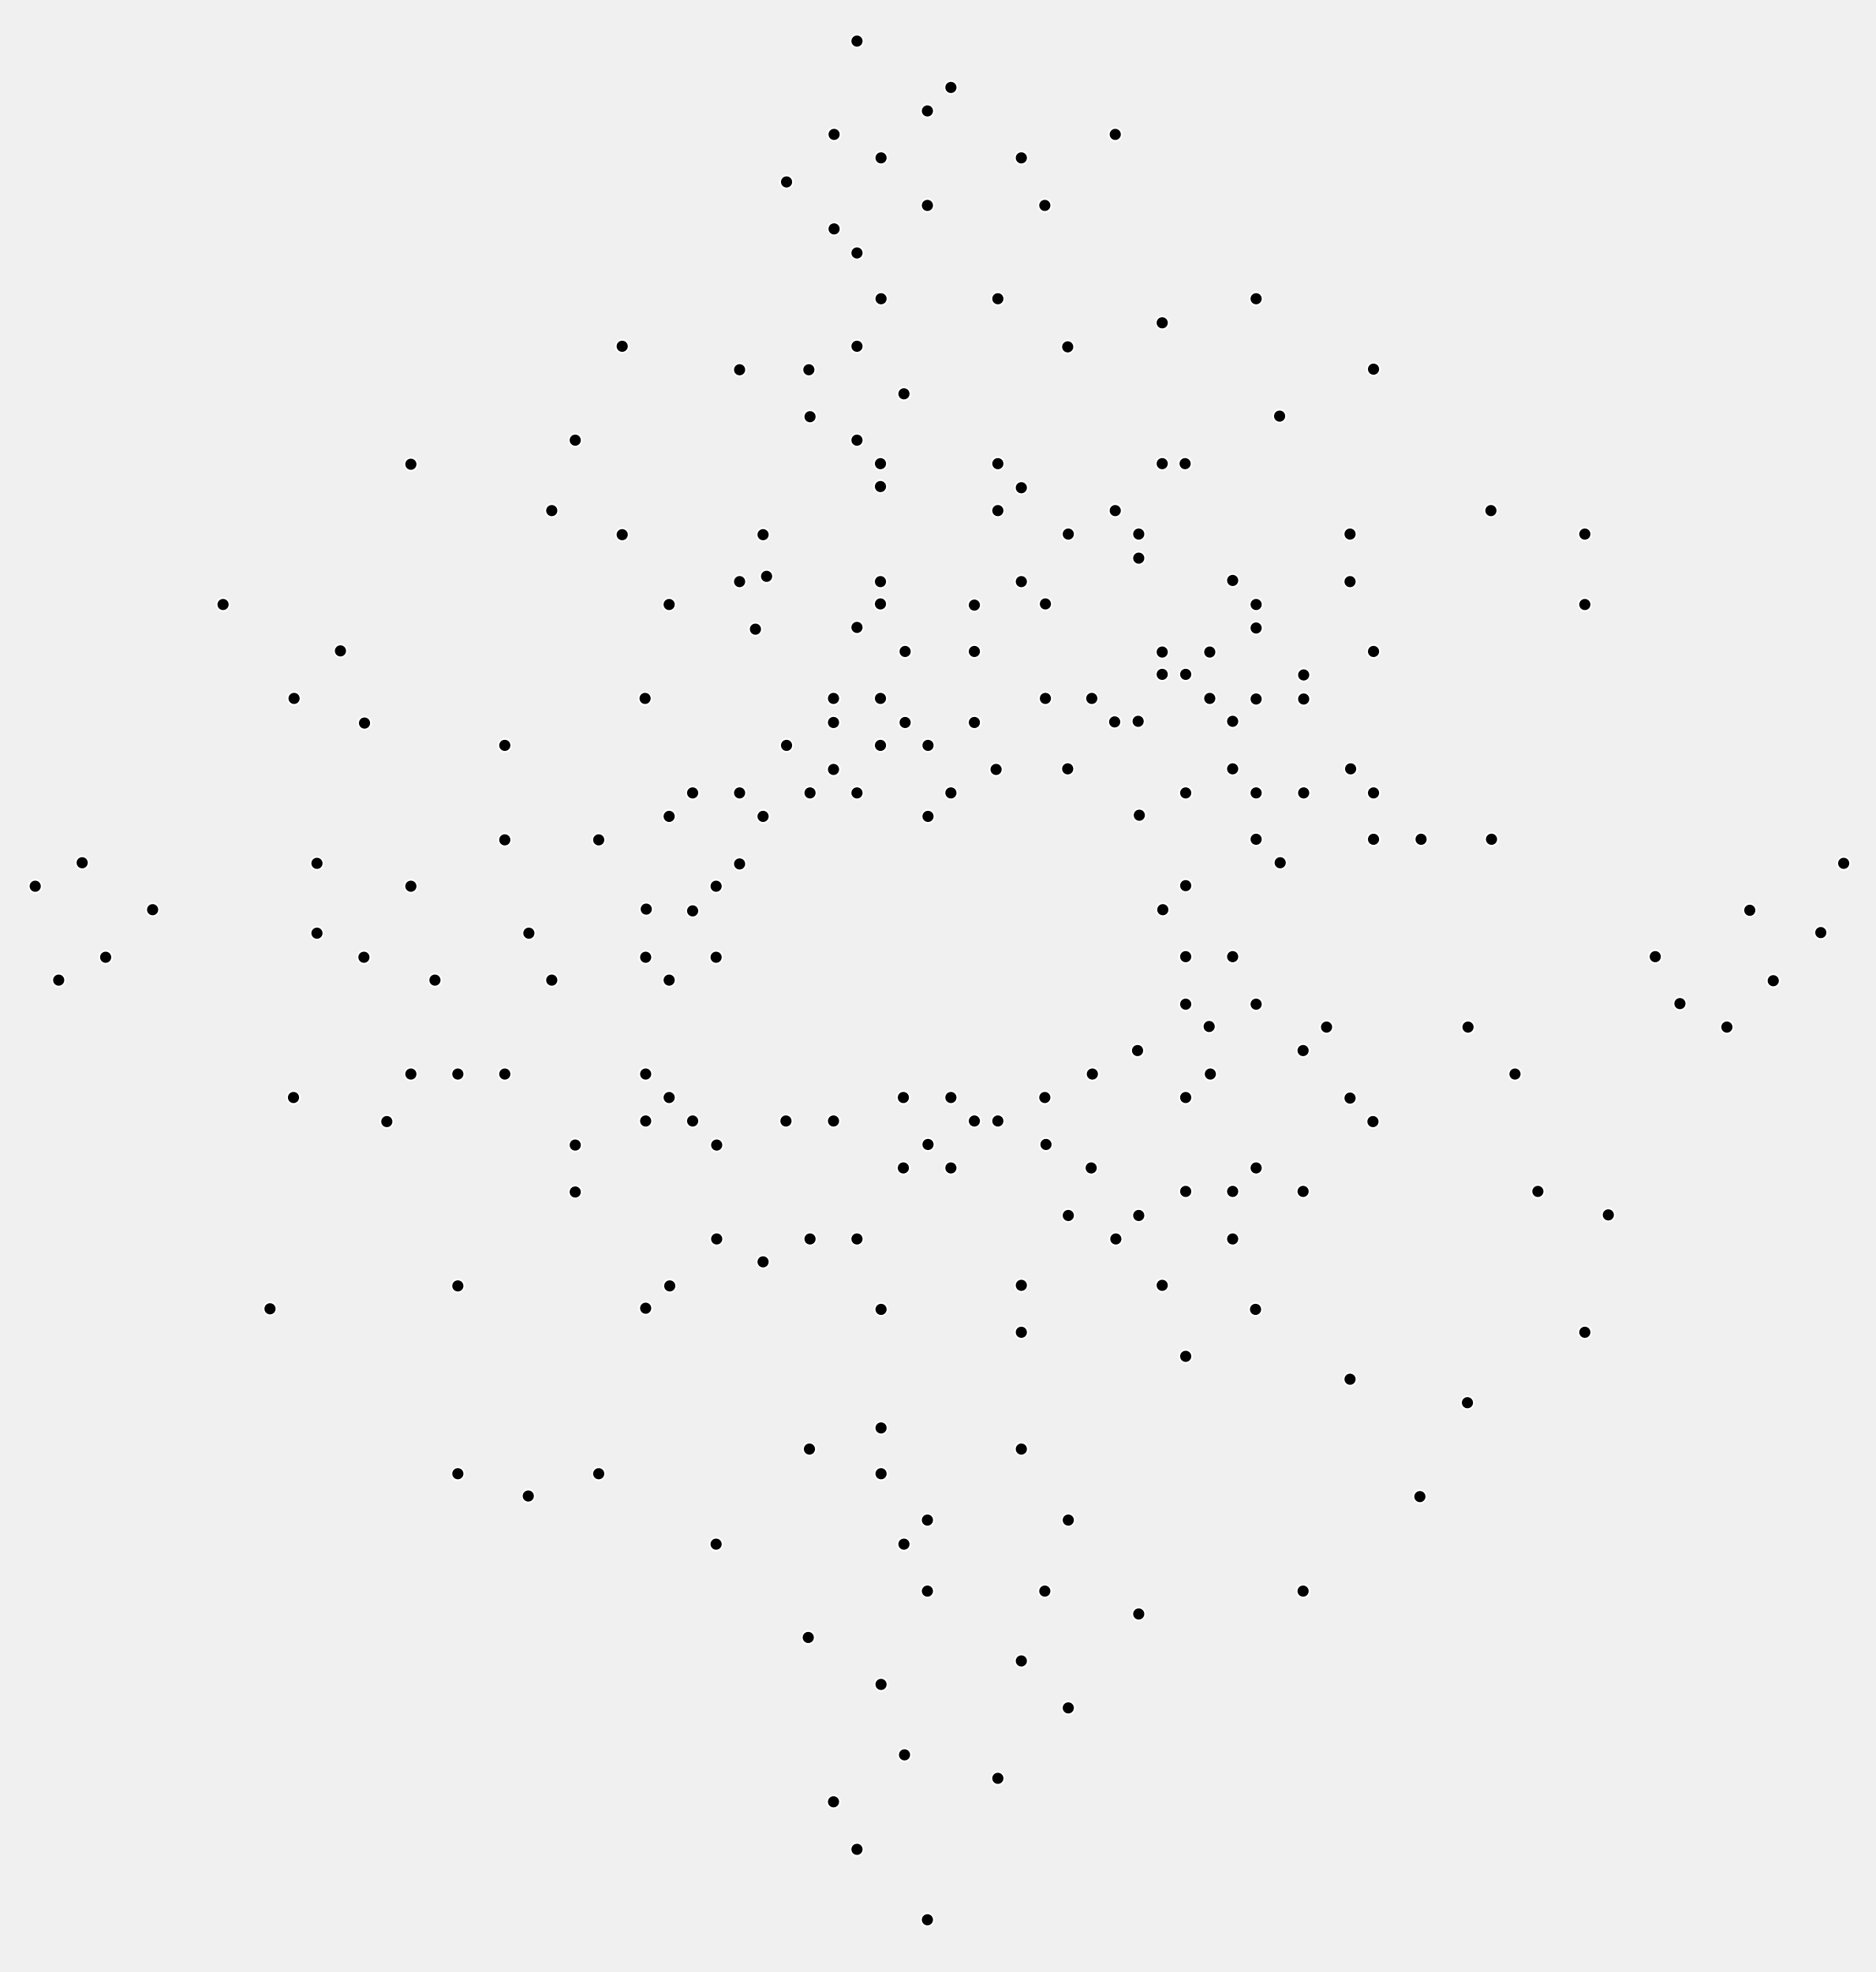
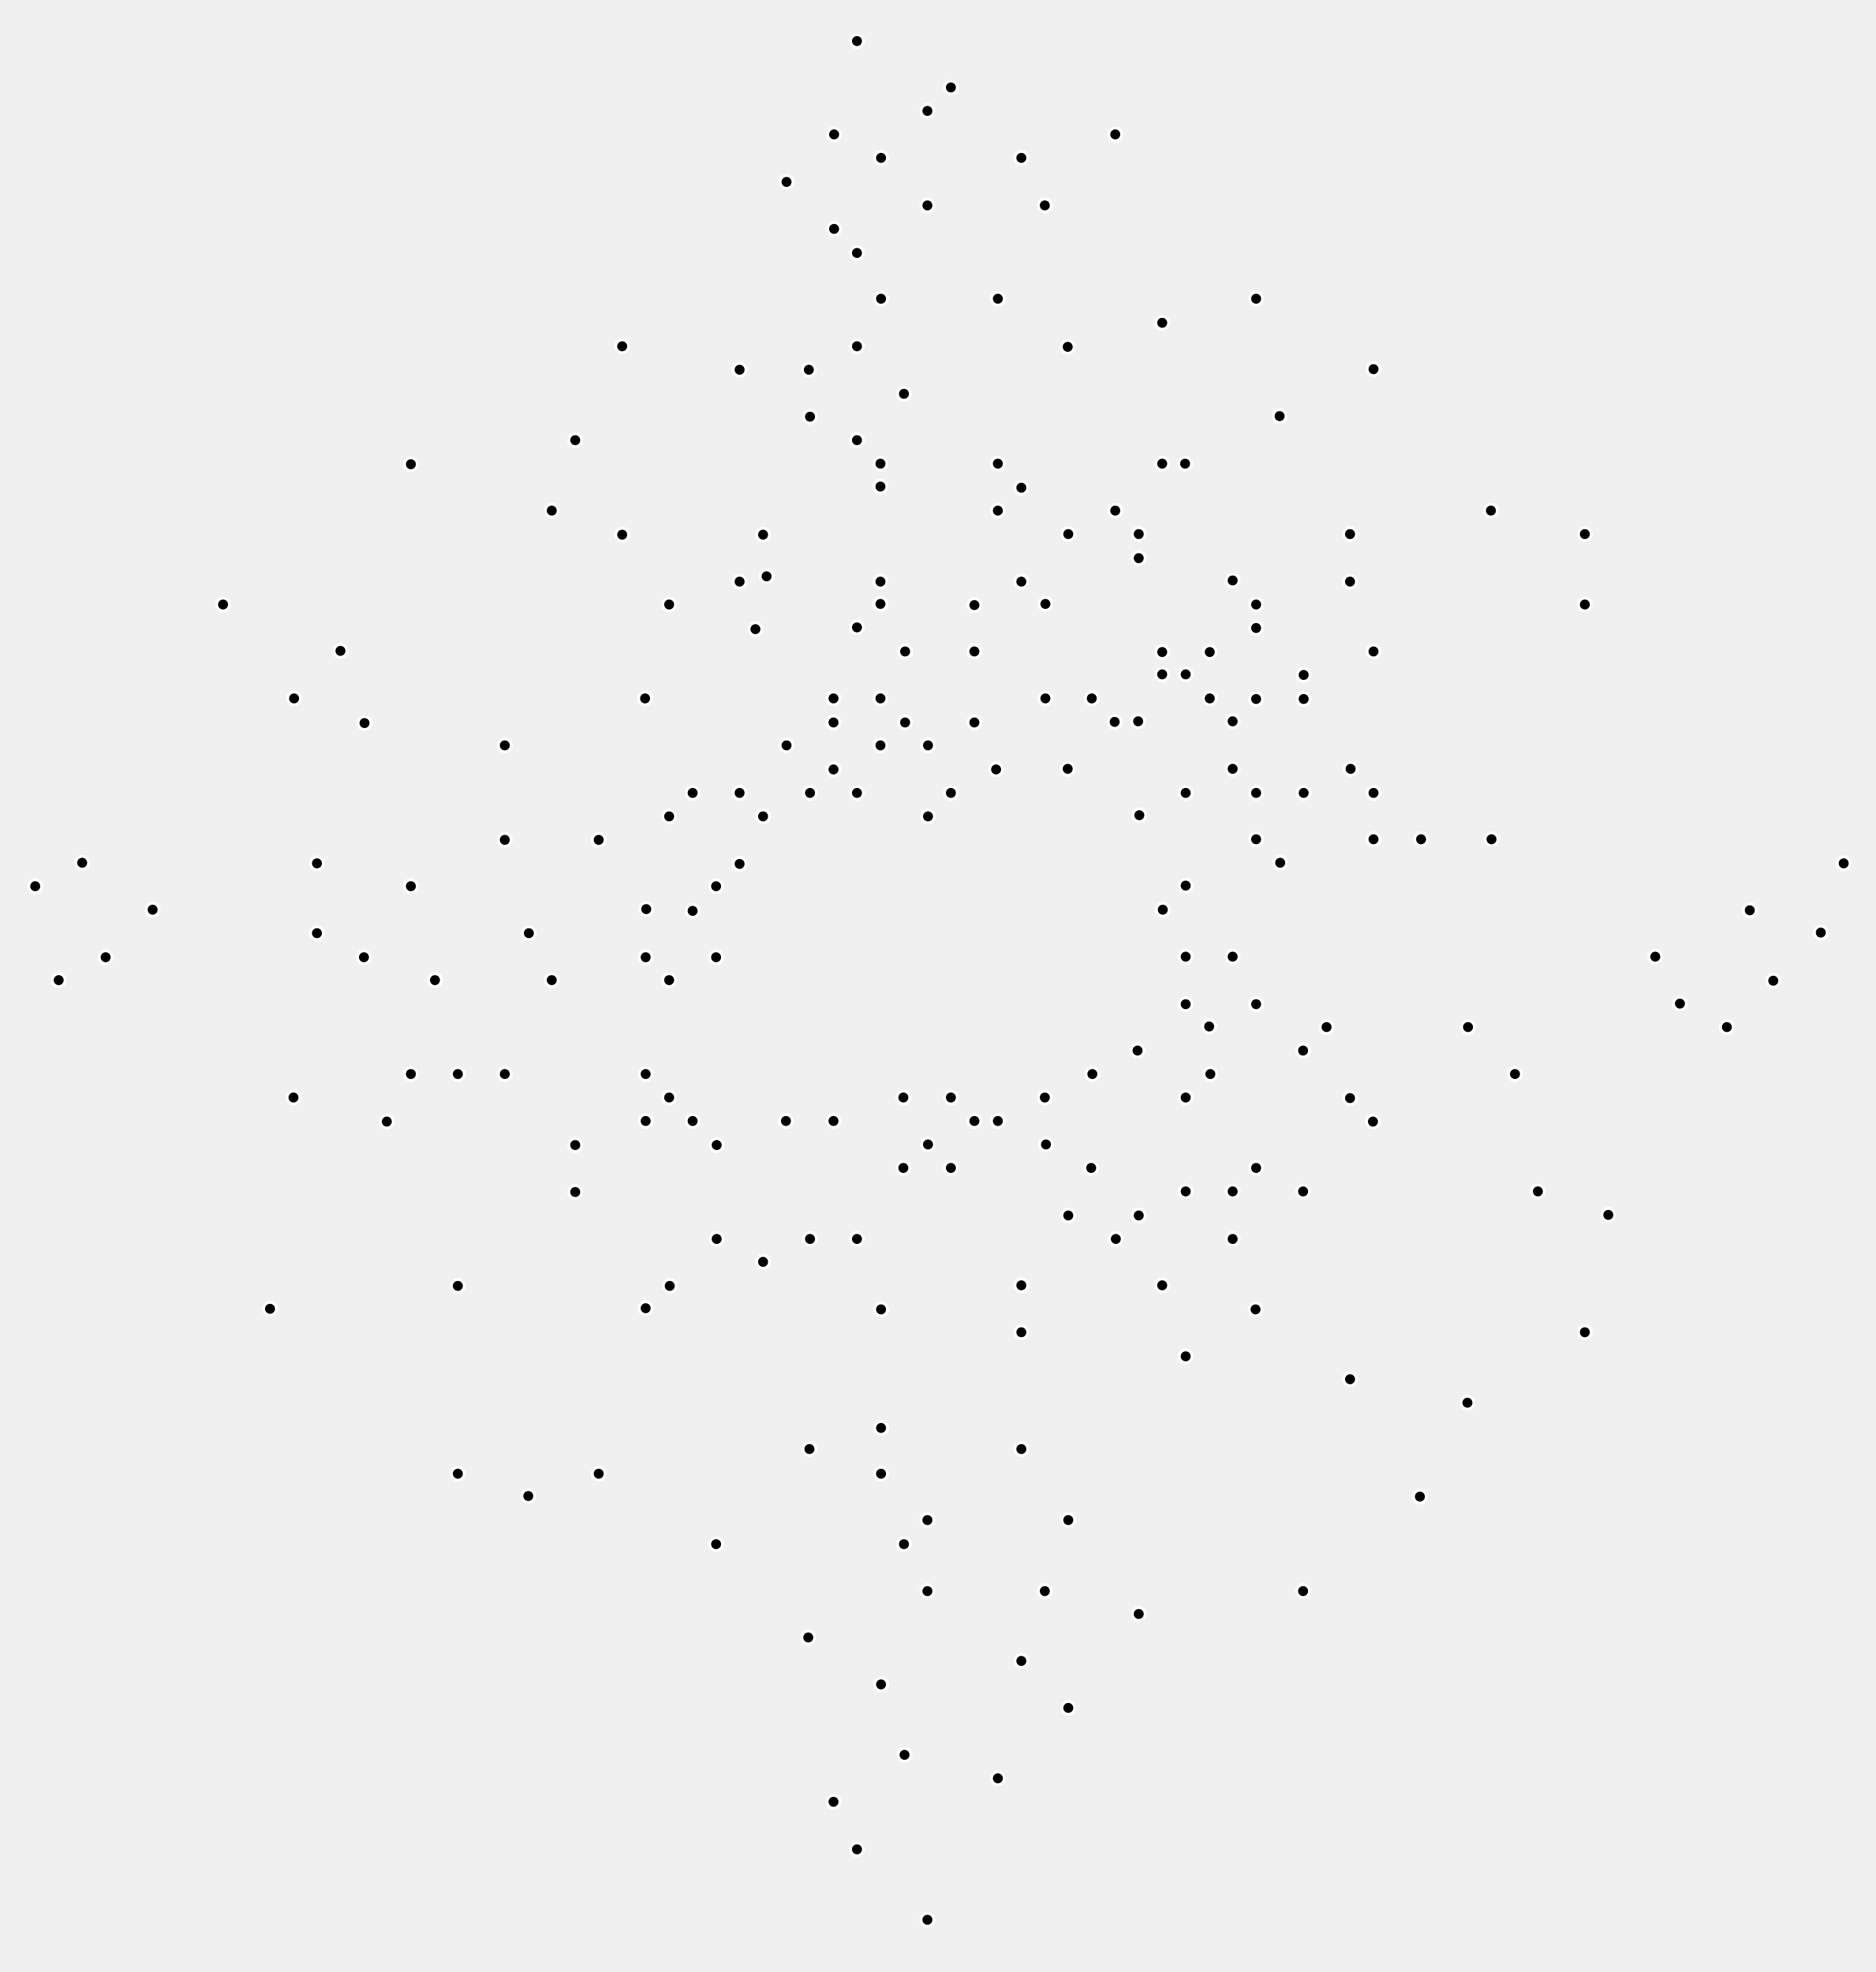
<svg xmlns="http://www.w3.org/2000/svg" version="1.1" x="0px" y="0px" viewBox="0 0 319.5 336" enable-background="new 0 0 319.5 336" xml:space="preserve">
  <style>
	 	.shape {
		  stroke-dasharray: 280;
		  stroke-dashoffset: 280;
		  animation: dash 8s forwards;
		  -webkit-animation: dash 3s forwards;
		  animation-timing-function: cubic-bezier(0.195, 0.010, 0.940, 1.030);
		  -webkit-animation-timing-function: cubic-bezier(0.195, 0.010, 0.940, 1.030);
		}
		.shape:nth-child(even) {
			animation-delay: 2s;
		  -webkit-animation-delay: 2s;
		}
		.shape:nth-child(4n+0) {
			animation-delay: 3.2s;
		  -webkit-animation-delay: 3.2s;
		}
		@keyframes dash {
		  to {
		    stroke-dashoffset: 0;
		  }
		}
		@-webkit-keyframes dash {
		  to {
		    stroke-dashoffset: 0;
		  }
		}
	 </style>
  <g id="lines">
    <g id="Layer_2">
	</g>
    <g>
      <line class="shape" fill="none" stroke="#fff" stroke-width="0.75" stroke-linejoin="round" stroke-miterlimit="10" x1="146" y1="7" x2="146" y2="43.1" />
      <polyline fill="none" stroke="#fff" class="shape" stroke-width="0.75" stroke-linejoin="round" stroke-miterlimit="10" points="130.1,90.8     129.7,67.1 134,63.5 134,31.1   " />
      <polyline fill="none" stroke="#fff" class="shape" stroke-width="0.75" stroke-linejoin="round" stroke-miterlimit="10" points="142.1,22.9     142.1,30.7 137.8,34.9 137.8,62.8   " />
      <polyline fill="none" stroke="#fff" class="shape" stroke-width="0.75" stroke-linejoin="round" stroke-miterlimit="10" points="142.2,38.9     142.2,59.1 146,62.9 146,75   " />
      <polyline fill="none" stroke="#fff" class="shape" stroke-width="0.75" stroke-linejoin="round" stroke-miterlimit="10" points="150.1,27     150.1,46.8 145.9,50.9 145.9,58.7   " />
      <polyline fill="none" stroke="#fff" class="shape" stroke-width="0.75" stroke-linejoin="round" stroke-miterlimit="10" points="157.9,18.9     157.9,30.8 154,34.7 154,66.8   " />
      <polyline fill="none" stroke="#fff" class="shape" stroke-width="0.75" stroke-linejoin="round" stroke-miterlimit="10" points="158,35     158,114.9 166,122.9   " />
      <polyline fill="none" stroke="#fff" class="shape" stroke-width="0.75" stroke-linejoin="round" stroke-miterlimit="10" points="162,14.8     162,110.8 169.7,118.5 169.7,131   " />
      <polyline fill="none" stroke="#fff" class="shape" stroke-width="0.75" stroke-linejoin="round" stroke-miterlimit="10" points="130.6,98.2     133.8,94.9 133.8,69.3 136.2,66.9 139.2,66.9 141.8,69.5 141.8,107.3 145.2,110.9 153.9,110.9   " />
      <polyline fill="none" stroke="#fff" class="shape" stroke-width="0.75" stroke-linejoin="round" stroke-miterlimit="10" points="150,78.9     146,83 146,99 149.9,102.8   " />
      <line fill="none" stroke="#fff" class="shape" stroke-width="0.75" stroke-linejoin="round" stroke-miterlimit="10" x1="150.1" y1="82.9" x2="150.1" y2="98.9" />
      <polyline fill="none" stroke="#fff" class="shape" stroke-width="0.75" stroke-linejoin="round" stroke-miterlimit="10" points="150.1,50.9     150.1,71 154,74.9 154,102.8 149.9,106.9 146.1,106.9   " />
      <polyline fill="none" stroke="#fff" class="shape" stroke-width="0.75" stroke-linejoin="round" stroke-miterlimit="10" points="138,71     138,118.8 130.1,126.7 130.1,139.1   " />
      <path fill="none" stroke="#fff" class="shape" stroke-width="0.75" stroke-linejoin="round" stroke-miterlimit="10" d="M126,99.2l7.9,7.9    l0,7.8c0-0.1,0.2,0,0.2,0.1l-8.2,8.2v11.6" />
      <polyline fill="none" stroke="#fff" class="shape" stroke-width="0.75" stroke-linejoin="round" stroke-miterlimit="10" points="128.8,107.3     126.1,110.1 126.1,114.7 122,118.8 122,139 125.9,142.9 125.9,147   " />
      <line fill="none" stroke="#fff" class="shape" stroke-width="0.75" stroke-linejoin="round" stroke-miterlimit="10" x1="114.1" y1="139" x2="117.9" y2="135.2" />
      <line fill="none" stroke="#fff" class="shape" stroke-width="0.75" stroke-linejoin="round" stroke-miterlimit="10" x1="86" y1="143" x2="101.9" y2="143" />
      <polyline fill="none" stroke="#fff" class="shape" stroke-width="0.75" stroke-linejoin="round" stroke-miterlimit="10" points="70.1,151     114,151 117.9,155   " />
      <polyline fill="none" stroke="#fff" class="shape" stroke-width="0.75" stroke-linejoin="round" stroke-miterlimit="10" points="90.1,159.1     114,159.1 117.8,162.9 121.9,162.9   " />
      <polyline fill="none" stroke="#fff" class="shape" stroke-width="0.75" stroke-linejoin="round" stroke-miterlimit="10" points="53.9,147     105.9,147 109.7,143.3 118.1,143.3 122,147.2 122,150.8   " />
      <polyline fill="none" stroke="#fff" class="shape" stroke-width="0.75" stroke-linejoin="round" stroke-miterlimit="10" points="62.1,162.9     77.9,162.9 81.8,166.9 93.8,166.9   " />
      <polyline fill="none" stroke="#fff" class="shape" stroke-width="0.75" stroke-linejoin="round" stroke-miterlimit="10" points="74.1,167     78.1,171 97.8,171 101.8,167 113.7,167   " />
      <polyline fill="none" stroke="#fff" class="shape" stroke-width="0.75" stroke-linejoin="round" stroke-miterlimit="10" points="134.1,126.9     137.8,130.7 137.8,134.9   " />
      <line fill="none" stroke="#fff" class="shape" stroke-width="0.75" stroke-linejoin="round" stroke-miterlimit="10" x1="142.1" y1="122.9" x2="142.1" y2="131.1" />
      <polyline fill="none" stroke="#fff" class="shape" stroke-width="0.75" stroke-linejoin="round" stroke-miterlimit="10" points="142.1,118.9     145.7,115.3 150,115.3 161.9,127.2 161.9,135   " />
      <polyline fill="none" stroke="#fff" class="shape" stroke-width="0.75" stroke-linejoin="round" stroke-miterlimit="10" points="150.1,118.9     145.9,123.1 145.9,128.2 148.5,130.9 154,130.9 157.9,127   " />
      <line fill="none" stroke="#fff" class="shape" stroke-width="0.75" stroke-linejoin="round" stroke-miterlimit="10" x1="150.2" y1="126.8" x2="153.9" y2="123.1" />
      <polyline fill="none" stroke="#fff" class="shape" stroke-width="0.75" stroke-linejoin="round" stroke-miterlimit="10" points="145.9,134.9     153.8,134.9 158,139.1   " />
      <polyline fill="none" stroke="#fff" class="shape" stroke-width="0.75" stroke-linejoin="round" stroke-miterlimit="10" points="125.9,62.8     125.9,90.9 122,94.8 122,110.6 117.9,114.8 117.9,126.7 105.9,138.7 81.7,138.7 77.6,142.9 72.1,142.9 49.9,142.9 45.9,146.9     14.2,146.9   " />
      <polyline fill="none" stroke="#fff" class="shape" stroke-width="0.75" stroke-linejoin="round" stroke-miterlimit="10" points="6,150.9     61.7,150.9 65.6,154.8 109.8,154.8   " />
      <polyline fill="none" stroke="#fff" class="shape" stroke-width="0.75" stroke-linejoin="round" stroke-miterlimit="10" points="18.3,162.9     53.8,162.9 57.5,159.2 82,159.2 85.8,162.9 109.9,162.9   " />
      <polyline fill="none" stroke="#fff" class="shape" stroke-width="0.75" stroke-linejoin="round" stroke-miterlimit="10" points="50.1,186.9     57.9,179.1 66.1,179.1 69.9,182.9   " />
      <polyline fill="none" stroke="#fff" class="shape" stroke-width="0.75" stroke-linejoin="round" stroke-miterlimit="10" points="86.1,183     101.9,183 109.8,190.9   " />
      <polyline fill="none" stroke="#fff" class="shape" stroke-width="0.75" stroke-linejoin="round" stroke-miterlimit="10" points="110,182.9     113.8,182.9 117.9,187 117.9,190.8   " />
      <polyline fill="none" stroke="#fff" class="shape" stroke-width="0.75" stroke-linejoin="round" stroke-miterlimit="10" points="114.1,186.9     114.1,194.9 117.8,198.6 117.8,206.6 121.9,210.7   " />
      <polyline fill="none" stroke="#fff" class="shape" stroke-width="0.75" stroke-linejoin="round" stroke-miterlimit="10" points="122,195.2     122,202.9 125.9,206.7 125.9,219 122,222.9 122,262.9   " />
      <polyline fill="none" stroke="#fff" class="shape" stroke-width="0.75" stroke-linejoin="round" stroke-miterlimit="10" points="78.2,218.8     86,210.9 86,206.9 93.8,199.2 101.9,199.2 109.8,207 109.8,214.8 113.9,218.9   " />
      <polyline fill="none" stroke="#fff" class="shape" stroke-width="0.75" stroke-linejoin="round" stroke-miterlimit="10" points="97.9,203.1     105.8,211 105.8,222.8 101.8,226.8 97.9,226.8 90.1,234.6 90.1,238.6 77.9,250.8   " />
      <polyline fill="none" stroke="#fff" class="shape" stroke-width="0.75" stroke-linejoin="round" stroke-miterlimit="10" points="90.2,254.8     101.8,243.1 101.8,239.2 109.8,231.2 109.8,223.1   " />
      <polyline fill="none" stroke="#fff" class="shape" stroke-width="0.75" stroke-linejoin="round" stroke-miterlimit="10" points="102.2,250.9     114.1,238.9 114.1,226.9 117.9,223.1 117.9,215.2 113.9,211.3 113.9,203 98.2,187.2 69.9,187.2 66.1,191.1   " />
      <polyline fill="none" stroke="#fff" class="shape" stroke-width="0.75" stroke-linejoin="round" stroke-miterlimit="10" points="78.2,182.9     81.9,179.2 105.6,179.2 109.6,175.1 114,175.1 125.9,187 125.9,198.9 129.9,202.9 129.9,214.7   " />
      <polyline fill="none" stroke="#fff" class="shape" stroke-width="0.75" stroke-linejoin="round" stroke-miterlimit="10" points="45.9,222.9     65.8,203 69.9,203 81.7,191.2 94,191.2 97.8,195   " />
      <polyline fill="none" stroke="#fff" class="shape" stroke-width="0.75" stroke-linejoin="round" stroke-miterlimit="10" points="9.9,166.9     65.7,166.9 73.6,174.9 101.9,174.9 105.7,171.1 117.9,171.1 130,183.2 130,195.1 133.8,198.9 133.8,250.9 137.7,254.8     137.7,278.8   " />
      <line fill="none" stroke="#fff" class="shape" stroke-width="0.75" stroke-linejoin="round" stroke-miterlimit="10" x1="138" y1="211" x2="138" y2="246.8" />
      <polyline fill="none" stroke="#fff" class="shape" stroke-width="0.75" stroke-linejoin="round" stroke-miterlimit="10" points="133.9,191.1     137.8,195 137.8,203 141.9,207 141.9,307   " />
      <polyline fill="none" stroke="#fff" class="shape" stroke-width="0.75" stroke-linejoin="round" stroke-miterlimit="10" points="142.2,191.2     142.2,199.2 145.8,202.8 145.8,211   " />
      <polyline fill="none" stroke="#fff" class="shape" stroke-width="0.75" stroke-linejoin="round" stroke-miterlimit="10" points="153.9,187     153.9,190.7 150,194.6 150,214.8 145.9,218.9 145.9,315.1   " />
      <line fill="none" stroke="#fff" class="shape" stroke-width="0.75" stroke-linejoin="round" stroke-miterlimit="10" x1="153.9" y1="263.5" x2="153.9" y2="298.9" />
      <line fill="none" stroke="#fff" class="shape" stroke-width="0.75" stroke-linejoin="round" stroke-miterlimit="10" x1="158.1" y1="258.8" x2="158.1" y2="270.9" />
      <line fill="none" stroke="#fff" class="shape" stroke-width="0.75" stroke-linejoin="round" stroke-miterlimit="10" x1="150" y1="223.1" x2="150" y2="243" />
      <polyline fill="none" stroke="#fff" class="shape" stroke-width="0.75" stroke-linejoin="round" stroke-miterlimit="10" points="153.9,199.2     153.9,247 150.1,250.8   " />
      <polyline fill="none" stroke="#fff" class="shape" stroke-width="0.75" stroke-linejoin="round" stroke-miterlimit="10" points="158.1,195     158.1,250.6 150.1,258.7 150.1,286.7   " />
      <line fill="none" stroke="#fff" class="shape" stroke-width="0.75" stroke-linejoin="round" stroke-miterlimit="10" x1="162" y1="187" x2="162" y2="198.7" />
      <polyline fill="none" stroke="#fff" class="shape" stroke-width="0.75" stroke-linejoin="round" stroke-miterlimit="10" points="166.1,190.9     166.1,202.6 161.9,206.8 161.9,279.2 157.9,283.3 157.9,326.7   " />
      <polyline fill="none" stroke="#fff" class="shape" stroke-width="0.75" stroke-linejoin="round" stroke-miterlimit="10" points="170.1,191     170.1,206.5 166.1,210.5 166.1,255.1 169.8,258.8 169.8,303.1   " />
      <line fill="none" stroke="#fff" class="shape" stroke-width="0.75" stroke-linejoin="round" stroke-miterlimit="10" x1="174" y1="227.1" x2="174" y2="246.6" />
      <polyline fill="none" stroke="#fff" class="shape" stroke-width="0.75" stroke-linejoin="round" stroke-miterlimit="10" points="173.9,219     178,223.1 178,270.8   " />
      <polyline fill="none" stroke="#fff" class="shape" stroke-width="0.75" stroke-linejoin="round" stroke-miterlimit="10" points="178.3,194.9     173.8,199.3 173.8,210.9 170,214.7 170,251 173.7,254.7 173.7,282.8   " />
      <polyline fill="none" stroke="#fff" class="shape" stroke-width="0.75" stroke-linejoin="round" stroke-miterlimit="10" points="182,207     178,211 178,215 181.8,218.8 181.8,258.8   " />
      <polyline fill="none" stroke="#fff" class="shape" stroke-width="0.75" stroke-linejoin="round" stroke-miterlimit="10" points="178,187.1     181.8,190.9 181.8,202.7 186,207 186,263 181.9,267.1 181.9,290.9   " />
      <polyline fill="none" stroke="#fff" class="shape" stroke-width="0.75" stroke-linejoin="round" stroke-miterlimit="10" points="186,182.9     189.8,186.7 189.8,194.8 186,198.6   " />
      <polyline fill="none" stroke="#fff" class="shape" stroke-width="0.75" stroke-linejoin="round" stroke-miterlimit="10" points="206.4,182.8     198.2,182.8 193.9,187 193.9,198.7 190.1,202.5 190.1,211.1   " />
      <polyline fill="none" stroke="#fff" class="shape" stroke-width="0.75" stroke-linejoin="round" stroke-miterlimit="10" points="202,187.4     197.9,191.5 197.9,206.7 201.9,210.7 201.9,230.9   " />
      <polyline fill="none" stroke="#fff" class="shape" stroke-width="0.75" stroke-linejoin="round" stroke-miterlimit="10" points="194,207     194,214.9 190,218.9 190,254.8 194,258.9 194,274.7   " />
      <polyline fill="none" stroke="#fff" class="shape" stroke-width="0.75" stroke-linejoin="round" stroke-miterlimit="10" points="198,218.9     198,234.9 209.9,246.8 209.9,250.9 222,263 222,270.9   " />
      <polyline fill="none" stroke="#fff" class="shape" stroke-width="0.75" stroke-linejoin="round" stroke-miterlimit="10" points="202.1,202.5     202.1,194.8 209.8,187.1 229.8,187.1   " />
      <polyline fill="none" stroke="#fff" class="shape" stroke-width="0.75" stroke-linejoin="round" stroke-miterlimit="10" points="213.9,222.9     205.9,214.9 205.9,199 213.7,191.2 225.8,191.2 229.6,194.9 241.9,194.9 249.9,202.9 261.9,202.9   " />
      <polyline fill="none" stroke="#fff" class="shape" stroke-width="0.75" stroke-linejoin="round" stroke-miterlimit="10" points="233.9,191.1     245.9,191.1 249.7,194.9 261.8,194.9 273.9,207   " />
      <polyline fill="none" stroke="#fff" class="shape" stroke-width="0.75" stroke-linejoin="round" stroke-miterlimit="10" points="214,198.8     217.9,194.9 222.2,194.9 226.1,198.8 237.7,198.8 249.7,210.8 253.7,210.8 269.7,226.8   " />
      <polyline fill="none" stroke="#fff" class="shape" stroke-width="0.75" stroke-linejoin="round" stroke-miterlimit="10" points="210,202.9     221.9,214.8 221.9,218.8 229.9,226.9 229.9,234.8   " />
      <polyline fill="none" stroke="#fff" class="shape" stroke-width="0.75" stroke-linejoin="round" stroke-miterlimit="10" points="210.1,211.1     217.8,218.8 217.8,230.9 241.7,254.7   " />
      <polyline fill="none" stroke="#fff" class="shape" stroke-width="0.75" stroke-linejoin="round" stroke-miterlimit="10" points="222.1,202.9     222.1,207.2 230,215 230,219 249.8,238.8   " />
      <polyline fill="none" stroke="#fff" class="shape" stroke-width="0.75" stroke-linejoin="round" stroke-miterlimit="10" points="193.8,179     209.8,179 213.7,182.8 257.8,182.8   " />
      <line fill="none" stroke="#fff" class="shape" stroke-width="0.75" stroke-linejoin="round" stroke-miterlimit="10" x1="226" y1="175" x2="249.9" y2="175" />
      <polyline fill="none" stroke="#fff" class="shape" stroke-width="0.75" stroke-linejoin="round" stroke-miterlimit="10" points="206.1,174.8     217.9,174.8 221.7,171 286,171   " />
      <polyline fill="none" stroke="#fff" class="shape" stroke-width="0.75" stroke-linejoin="round" stroke-miterlimit="10" points="221.8,179     253.8,179 257.8,175 294.1,175   " />
      <polyline fill="none" stroke="#fff" class="shape" stroke-width="0.75" stroke-linejoin="round" stroke-miterlimit="10" points="214.1,170.8     217.9,167 301.8,167   " />
      <polyline fill="none" stroke="#fff" class="shape" stroke-width="0.75" stroke-linejoin="round" stroke-miterlimit="10" points="202.1,171     205.7,171 213.8,162.9 281.5,162.9   " />
      <line fill="none" stroke="#fff" class="shape" stroke-width="0.75" stroke-linejoin="round" stroke-miterlimit="10" x1="202.1" y1="162.9" x2="209.9" y2="162.9" />
      <polyline fill="none" stroke="#fff" class="shape" stroke-width="0.75" stroke-linejoin="round" stroke-miterlimit="10" points="198,155.1     201.9,155.1 205.7,158.9 310,158.9   " />
      <polyline fill="none" stroke="#fff" class="shape" stroke-width="0.75" stroke-linejoin="round" stroke-miterlimit="10" points="202.1,151     206,151 209.9,154.9 298,154.9   " />
      <polyline fill="none" stroke="#fff" class="shape" stroke-width="0.75" stroke-linejoin="round" stroke-miterlimit="10" points="218.3,146.8     246.1,146.8 249.9,143.1 254.3,143.1   " />
      <polyline fill="none" stroke="#fff" class="shape" stroke-width="0.75" stroke-linejoin="round" stroke-miterlimit="10" points="314,147.1     281.9,147.1 278,151.1 214,151.1 206.1,143.1 190,143.1 186,139.1 182.2,139.1 178,134.9 178,127 173.9,122.9 173.9,107     177.9,103   " />
      <polyline fill="none" stroke="#fff" class="shape" stroke-width="0.75" stroke-linejoin="round" stroke-miterlimit="10" points="194.3,139     209.9,139 213.8,142.9   " />
      <polyline fill="none" stroke="#fff" class="shape" stroke-width="0.75" stroke-linejoin="round" stroke-miterlimit="10" points="214.1,135.2     221.9,143 233.6,143   " />
      <polyline fill="none" stroke="#fff" class="shape" stroke-width="0.75" stroke-linejoin="round" stroke-miterlimit="10" points="222,135.1     225.7,138.8 237.9,138.8 241.9,142.9   " />
      <polyline fill="none" stroke="#fff" class="shape" stroke-width="0.75" stroke-linejoin="round" stroke-miterlimit="10" points="189.9,123     189.9,126.8 194,130.9 210,130.9   " />
      <polyline fill="none" stroke="#fff" class="shape" stroke-width="0.75" stroke-linejoin="round" stroke-miterlimit="10" points="201.9,115     201.9,119 205.8,122.9 210,122.9   " />
      <polyline fill="none" stroke="#fff" class="shape" stroke-width="0.75" stroke-linejoin="round" stroke-miterlimit="10" points="198.1,115     198.1,123.1 201.9,126.9 213.9,126.9 217.9,130.9 229.9,130.9   " />
      <polyline fill="none" stroke="#fff" class="shape" stroke-width="0.75" stroke-linejoin="round" stroke-miterlimit="10" points="186,119.1     186,131.1 189.9,135 201.9,135   " />
      <polyline fill="none" stroke="#fff" class="shape" stroke-width="0.75" stroke-linejoin="round" stroke-miterlimit="10" points="234.1,134.8     242,134.8 250,126.9 250,123 269.8,103.2   " />
      <polyline fill="none" stroke="#fff" class="shape" stroke-width="0.75" stroke-linejoin="round" stroke-miterlimit="10" points="214,119.1     221.8,126.9 226.2,126.9 229.9,123.1 237.7,123.1 269.8,91.1   " />
      <polyline fill="none" stroke="#fff" class="shape" stroke-width="0.75" stroke-linejoin="round" stroke-miterlimit="10" points="222.3,119     225.9,119 233.8,111.1   " />
      <polyline fill="none" stroke="#fff" class="shape" stroke-width="0.75" stroke-linejoin="round" stroke-miterlimit="10" points="206.2,118.8     209.7,115.2 213.6,115.2 229.8,98.9   " />
      <polyline fill="none" stroke="#fff" class="shape" stroke-width="0.75" stroke-linejoin="round" stroke-miterlimit="10" points="214,102.9     217.9,102.9 229.6,91.2   " />
      <polyline fill="none" stroke="#fff" class="shape" stroke-width="0.75" stroke-linejoin="round" stroke-miterlimit="10" points="222.3,114.8     234.2,102.9 238,102.9 253.8,87.1   " />
      <polyline fill="none" stroke="#fff" class="shape" stroke-width="0.75" stroke-linejoin="round" stroke-miterlimit="10" points="210.1,98.8     206,94.7 206,90.9 233.8,63.1   " />
      <polyline fill="none" stroke="#fff" class="shape" stroke-width="0.75" stroke-linejoin="round" stroke-miterlimit="10" points="218,71     202,87 202,99 209.9,106.9 213.8,106.9   " />
      <polyline fill="none" stroke="#fff" class="shape" stroke-width="0.75" stroke-linejoin="round" stroke-miterlimit="10" points="206.1,111     198,102.9 198,79.4   " />
      <polyline fill="none" stroke="#fff" class="shape" stroke-width="0.75" stroke-linejoin="round" stroke-miterlimit="10" points="194.1,95.3     194.1,107 198,111   " />
      <polyline fill="none" stroke="#fff" class="shape" stroke-width="0.75" stroke-linejoin="round" stroke-miterlimit="10" points="190,87.2     190,110.9 194,114.9 194,122.7   " />
      <polyline fill="none" stroke="#fff" class="shape" stroke-width="0.75" stroke-linejoin="round" stroke-miterlimit="10" points="174.2,98.9     177.9,95.2 181.9,99.2 181.9,106.9 178,110.7 178,118.8   " />
      <line fill="none" stroke="#fff" class="shape" stroke-width="0.75" stroke-linejoin="round" stroke-miterlimit="10" x1="181.9" y1="59.1" x2="181.9" y2="90.9" />
      <line fill="none" stroke="#fff" class="shape" stroke-width="0.75" stroke-linejoin="round" stroke-miterlimit="10" x1="170.1" y1="79" x2="170.1" y2="86.8" />
      <polyline fill="none" stroke="#fff" class="shape" stroke-width="0.75" stroke-linejoin="round" stroke-miterlimit="10" points="181.9,130.8     181.9,115 185.9,111.1 185.9,82.8 190,78.7 190,23.3   " />
      <line fill="none" stroke="#fff" class="shape" stroke-width="0.75" stroke-linejoin="round" stroke-miterlimit="10" x1="174.1" y1="26.8" x2="174.1" y2="82.9" />
      <polyline fill="none" stroke="#fff" class="shape" stroke-width="0.75" stroke-linejoin="round" stroke-miterlimit="10" points="170.1,51     170.1,70.7 166,74.7 166,102.7   " />
      <polyline fill="none" stroke="#fff" class="shape" stroke-width="0.75" stroke-linejoin="round" stroke-miterlimit="10" points="177.9,35.2     177.9,86.9 169.9,94.9 169.9,106.8 166,110.8   " />
      <polyline fill="none" stroke="#fff" class="shape" stroke-width="0.75" stroke-linejoin="round" stroke-miterlimit="10" points="198,55     198,70.8 194,74.8 194,90.8   " />
      <polyline fill="none" stroke="#fff" class="shape" stroke-width="0.75" stroke-linejoin="round" stroke-miterlimit="10" points="214.1,50.9     201.9,63.1 201.9,78.8   " />
      <polyline fill="none" stroke="#fff" class="shape" stroke-width="0.75" stroke-linejoin="round" stroke-miterlimit="10" points="38,102.9     45.9,110.8 49.7,110.8 62,123   " />
      <polyline fill="none" stroke="#fff" class="shape" stroke-width="0.75" stroke-linejoin="round" stroke-miterlimit="10" points="70,79     93.9,102.9 93.9,106.9 101.9,114.8 101.9,118.8 93.7,127 85.9,127   " />
      <polyline fill="none" stroke="#fff" class="shape" stroke-width="0.75" stroke-linejoin="round" stroke-miterlimit="10" points="58.1,111     65.9,118.8 65.9,122.8 70,126.9 77.9,126.9 81.9,130.8 97.8,130.8 106,122.6 106,111.1 101.9,107 101.9,95.1 94.1,87.3   " />
      <polyline fill="none" stroke="#fff" class="shape" stroke-width="0.75" stroke-miterlimit="10" points="106.1,91 106.1,102.9 109.9,106.7     109.9,118.9   " />
      <polyline fill="none" stroke="#fff" class="shape" stroke-width="0.75" stroke-miterlimit="10" points="98.1,75.1 109.8,86.8 109.8,98.9     113.8,102.8   " />
      <path fill="none" stroke="#fff" class="shape" stroke-width="0.75" stroke-linejoin="round" stroke-miterlimit="10" d="M106.1,58.8v16.3    l7.8,7.8V95l3.9,3.9v8l-3.7,3.7v11.9l-12.4,12.4H74l-3.8-3.8l-8.4,0l-11.6-12" />
      <polyline fill="none" stroke="#fff" class="shape" stroke-width="0.75" stroke-linejoin="round" stroke-miterlimit="10" points="25.8,155.2     50.1,155.2 53.9,159   " />
    </g>
  </g>
-   <g id="dots" stroke="#fff" stroke-width="0.3">
+   <g id="dots" stroke="#fff" stroke-width="0.5">
    <circle cx="142.1" cy="22.9" r="1.1" />
    <circle cx="134" cy="31" r="1.1" />
    <circle cx="142.1" cy="39" r="1.1" />
    <circle cx="150.1" cy="26.9" r="1.1" />
    <circle cx="158" cy="18.9" r="1.1" />
    <circle cx="162" cy="14.9" r="1.1" />
    <circle cx="158" cy="35" r="1.1" />
    <circle cx="146" cy="43.1" r="1.1" />
    <circle cx="150.1" cy="50.9" r="1.1" />
    <circle cx="146" cy="59" r="1.1" />
    <circle cx="137.8" cy="63" r="1.1" />
    <circle cx="126" cy="63" r="1.1" />
    <circle cx="138" cy="71" r="1.1" />
    <circle cx="146" cy="75" r="1.1" />
    <circle cx="150" cy="79" r="1.1" />
    <circle cx="150" cy="82.9" r="1.1" />
    <circle cx="146" cy="7" r="1.1" />
    <circle cx="174" cy="26.9" r="1.1" />
    <circle cx="190" cy="22.9" r="1.1" />
    <circle cx="178" cy="35" r="1.1" />
    <circle cx="170" cy="50.9" r="1.1" />
    <circle cx="154" cy="67.1" r="1.1" />
    <circle cx="170" cy="79" r="1.1" />
    <circle cx="170" cy="87" r="1.1" />
    <circle cx="174" cy="83.1" r="1.1" />
    <circle cx="182" cy="91" r="1.1" />
    <circle cx="190" cy="87" r="1.1" />
    <circle cx="198" cy="79" r="1.1" />
    <circle cx="194" cy="91" r="1.1" />
    <circle cx="194" cy="95.1" r="1.1" />
    <circle cx="174" cy="99.1" r="1.1" />
    <circle cx="178.1" cy="102.9" r="1.1" />
    <circle cx="154.2" cy="111" r="1.1" />
    <circle cx="166" cy="111" r="1.1" />
    <circle cx="150" cy="99.1" r="1.1" />
    <circle cx="150" cy="102.9" r="1.1" />
    <circle cx="146" cy="106.9" r="1.1" />
    <circle cx="142" cy="119" r="1.1" />
    <circle cx="150" cy="119" r="1.1" />
    <circle cx="154.2" cy="123.1" r="1.1" />
    <circle cx="150" cy="127" r="1.1" />
    <circle cx="158.1" cy="127" r="1.1" />
    <circle cx="162" cy="135.1" r="1.1" />
    <circle cx="166" cy="123.1" r="1.1" />
    <circle cx="169.7" cy="131.1" r="1.1" />
    <circle cx="166" cy="103.1" r="1.1" />
    <circle cx="142" cy="123.1" r="1.1" />
    <circle cx="142" cy="131.1" r="1.1" />
    <circle cx="178.1" cy="119" r="1.1" />
    <circle cx="134" cy="127" r="1.1" />
    <circle cx="138" cy="135.1" r="1.1" />
    <circle cx="146" cy="135.1" r="1.1" />
    <circle cx="158.1" cy="139.1" r="1.1" />
    <circle cx="130" cy="139.1" r="1.1" />
    <circle cx="126" cy="135.1" r="1.1" />
    <circle cx="118" cy="135.1" r="1.1" />
    <circle cx="114" cy="139.1" r="1.1" />
    <circle cx="126" cy="147.2" r="1.1" />
    <circle cx="122" cy="151" r="1.1" />
    <circle cx="128.7" cy="107.2" r="1.1" />
    <circle cx="126" cy="99.1" r="1.1" />
    <circle cx="130.6" cy="98.2" r="1.1" />
    <circle cx="130" cy="91.1" r="1.1" />
    <circle cx="114" cy="103" r="1.1" />
    <circle cx="106" cy="91.1" r="1.1" />
    <circle cx="109.9" cy="119" r="1.1" />
    <circle cx="102" cy="143.1" r="1.1" />
    <circle cx="86" cy="143.1" r="1.1" />
    <circle cx="118" cy="155.2" r="1.1" />
    <circle cx="110.1" cy="154.9" r="1.1" />
    <circle cx="90.1" cy="159" r="1.1" />
    <circle cx="70" cy="151" r="1.1" />
    <circle cx="54" cy="147.1" r="1.1" />
    <circle cx="54" cy="159" r="1.1" />
    <circle cx="62" cy="163.1" r="1.1" />
    <circle cx="94" cy="167" r="1.1" />
    <circle cx="74.1" cy="167" r="1.1" />
    <circle cx="26" cy="155" r="1.1" />
    <circle cx="14" cy="147" r="1.1" />
    <circle cx="18" cy="163.1" r="1.1" />
    <circle cx="10" cy="167" r="1.1" />
    <circle cx="6" cy="151" r="1.1" />
    <circle cx="50" cy="187" r="1.1" />
    <circle cx="70" cy="183" r="1.1" />
    <circle cx="78" cy="183" r="1.1" />
    <circle cx="86" cy="183" r="1.1" />
    <circle cx="65.9" cy="191.1" r="1.1" />
    <circle cx="98" cy="195.1" r="1.1" />
    <circle cx="110" cy="191" r="1.1" />
    <circle cx="110" cy="183" r="1.1" />
    <circle cx="118" cy="191" r="1.1" />
    <circle cx="114" cy="187" r="1.1" />
    <circle cx="122.1" cy="195.1" r="1.1" />
    <circle cx="122.1" cy="211.1" r="1.1" />
    <circle cx="98" cy="203.1" r="1.1" />
    <circle cx="78" cy="219.1" r="1.1" />
    <circle cx="114.1" cy="219.1" r="1.1" />
    <circle cx="110" cy="222.9" r="1.1" />
    <circle cx="102" cy="251.1" r="1.1" />
    <circle cx="90" cy="254.9" r="1.1" />
    <circle cx="130" cy="215" r="1.1" />
    <circle cx="133.9" cy="191" r="1.1" />
    <circle cx="142" cy="191" r="1.1" />
    <circle cx="146" cy="211.1" r="1.1" />
    <circle cx="138" cy="211.1" r="1.1" />
    <circle cx="153.9" cy="199" r="1.1" />
    <circle cx="158.1" cy="195" r="1.1" />
    <circle cx="162" cy="199" r="1.1" />
    <circle cx="150.1" cy="223.1" r="1.1" />
    <circle cx="153.9" cy="187" r="1.1" />
    <circle cx="162" cy="187" r="1.1" />
    <circle cx="166" cy="191" r="1.1" />
    <circle cx="170" cy="191" r="1.1" />
    <circle cx="178" cy="187" r="1.1" />
    <circle cx="178.2" cy="195" r="1.1" />
    <circle cx="182" cy="207.1" r="1.1" />
    <circle cx="174" cy="219" r="1.1" />
    <circle cx="185.9" cy="199" r="1.1" />
    <circle cx="190.1" cy="211.1" r="1.1" />
    <circle cx="174" cy="227" r="1.1" />
    <circle cx="198" cy="219" r="1.1" />
    <circle cx="194" cy="207.1" r="1.1" />
    <circle cx="202" cy="231.1" r="1.1" />
    <circle cx="213.9" cy="223.1" r="1.1" />
    <circle cx="210" cy="211.1" r="1.1" />
    <circle cx="202" cy="203" r="1.1" />
    <circle cx="210" cy="203" r="1.1" />
    <circle cx="222" cy="203" r="1.1" />
    <circle cx="214" cy="199" r="1.1" />
    <circle cx="202" cy="187" r="1.1" />
    <circle cx="186.1" cy="183" r="1.1" />
    <circle cx="206.2" cy="183" r="1.1" />
    <circle cx="193.8" cy="179" r="1.1" />
    <circle cx="206" cy="174.9" r="1.1" />
    <circle cx="202" cy="171.1" r="1.1" />
    <circle cx="202" cy="163" r="1.1" />
    <circle cx="210" cy="163" r="1.1" />
    <circle cx="214" cy="171.1" r="1.1" />
    <circle cx="222" cy="179" r="1.1" />
    <circle cx="226" cy="175" r="1.1" />
    <circle cx="198.1" cy="155" r="1.1" />
    <circle cx="202" cy="150.9" r="1.1" />
    <circle cx="218.1" cy="147" r="1.1" />
    <circle cx="214" cy="143" r="1.1" />
    <circle cx="194.1" cy="138.9" r="1.1" />
    <circle cx="242.1" cy="143" r="1.1" />
    <circle cx="234" cy="143" r="1.1" />
    <circle cx="222.1" cy="135.1" r="1.1" />
    <circle cx="234" cy="135.1" r="1.1" />
    <circle cx="214" cy="135.1" r="1.1" />
    <circle cx="230.1" cy="131" r="1.1" />
    <circle cx="210" cy="131" r="1.1" />
    <circle cx="202" cy="135.1" r="1.1" />
    <circle cx="210" cy="122.9" r="1.1" />
    <circle cx="214" cy="119.1" r="1.1" />
    <circle cx="206.1" cy="119" r="1.1" />
    <circle cx="202" cy="114.9" r="1.1" />
    <circle cx="198" cy="114.9" r="1.1" />
    <circle cx="193.9" cy="122.9" r="1.1" />
    <circle cx="189.9" cy="123" r="1.1" />
    <circle cx="186" cy="119" r="1.1" />
    <circle cx="181.9" cy="131" r="1.1" />
    <circle cx="198" cy="111.1" r="1.1" />
    <circle cx="206.1" cy="111.1" r="1.1" />
    <circle cx="214" cy="107" r="1.1" />
    <circle cx="214" cy="103" r="1.1" />
    <circle cx="210" cy="98.9" r="1.1" />
    <circle cx="230" cy="99.1" r="1.1" />
    <circle cx="230" cy="91" r="1.1" />
    <circle cx="218" cy="70.9" r="1.1" />
    <circle cx="234" cy="62.9" r="1.1" />
    <circle cx="214" cy="50.9" r="1.1" />
    <circle cx="201.9" cy="79" r="1.1" />
    <circle cx="198" cy="55" r="1.1" />
    <circle cx="181.9" cy="59.1" r="1.1" />
    <circle cx="222.1" cy="119.1" r="1.1" />
    <circle cx="222.1" cy="115" r="1.1" />
    <circle cx="234" cy="111" r="1.1" />
    <circle cx="254" cy="87" r="1.1" />
    <circle cx="270" cy="91" r="1.1" />
    <circle cx="270" cy="103" r="1.1" />
    <circle cx="254.1" cy="143" r="1.1" />
    <circle cx="314.1" cy="147.1" r="1.1" />
    <circle cx="298.1" cy="155.1" r="1.1" />
    <circle cx="310.2" cy="158.9" r="1.1" />
    <circle cx="282" cy="163" r="1.1" />
    <circle cx="302.1" cy="167.1" r="1.1" />
    <circle cx="286.2" cy="171" r="1.1" />
    <circle cx="294.2" cy="175" r="1.1" />
    <circle cx="250.1" cy="175" r="1.1" />
    <circle cx="258.1" cy="183" r="1.1" />
    <circle cx="230" cy="187.1" r="1.1" />
    <circle cx="233.9" cy="191.1" r="1.1" />
    <circle cx="262" cy="203" r="1.1" />
    <circle cx="274" cy="207" r="1.1" />
    <circle cx="270" cy="227" r="1.1" />
    <circle cx="250" cy="239" r="1.1" />
    <circle cx="230" cy="235" r="1.1" />
    <circle cx="241.9" cy="255" r="1.1" />
    <circle cx="222" cy="271.1" r="1.1" />
    <circle cx="194" cy="275" r="1.1" />
    <circle cx="182" cy="259" r="1.1" />
    <circle cx="178" cy="271.1" r="1.1" />
    <circle cx="174" cy="283" r="1.1" />
    <circle cx="158" cy="271.1" r="1.1" />
    <circle cx="158" cy="259" r="1.1" />
    <circle cx="154" cy="263.1" r="1.1" />
    <circle cx="150.1" cy="287" r="1.1" />
    <circle cx="137.7" cy="279" r="1.1" />
    <circle cx="154.1" cy="299" r="1.1" />
    <circle cx="170" cy="303" r="1.1" />
    <circle cx="182" cy="291" r="1.1" />
    <circle cx="142" cy="307" r="1.1" />
    <circle cx="146" cy="315.1" r="1.1" />
    <circle cx="158" cy="327.1" r="1.1" />
    <circle cx="174" cy="246.9" r="1.1" />
    <circle cx="150.1" cy="251.1" r="1.1" />
    <circle cx="150.1" cy="243.3" r="1.1" />
    <circle cx="137.9" cy="246.9" r="1.1" />
    <circle cx="122" cy="263.1" r="1.1" />
    <circle cx="78" cy="251.1" r="1.1" />
    <circle cx="46" cy="223" r="1.1" />
    <circle cx="122" cy="163.1" r="1.1" />
    <circle cx="110" cy="163.1" r="1.1" />
    <circle cx="114" cy="167" r="1.1" />
    <circle cx="86" cy="127" r="1.1" />
    <circle cx="62.1" cy="123.2" r="1.1" />
    <circle cx="58" cy="110.9" r="1.1" />
    <circle cx="50.1" cy="119" r="1.1" />
    <circle cx="38" cy="103" r="1.1" />
    <circle cx="70" cy="79.1" r="1.1" />
    <circle cx="94" cy="87" r="1.1" />
    <circle cx="98" cy="75" r="1.1" />
    <circle cx="106" cy="59" r="1.1" />
  </g>
</svg>
